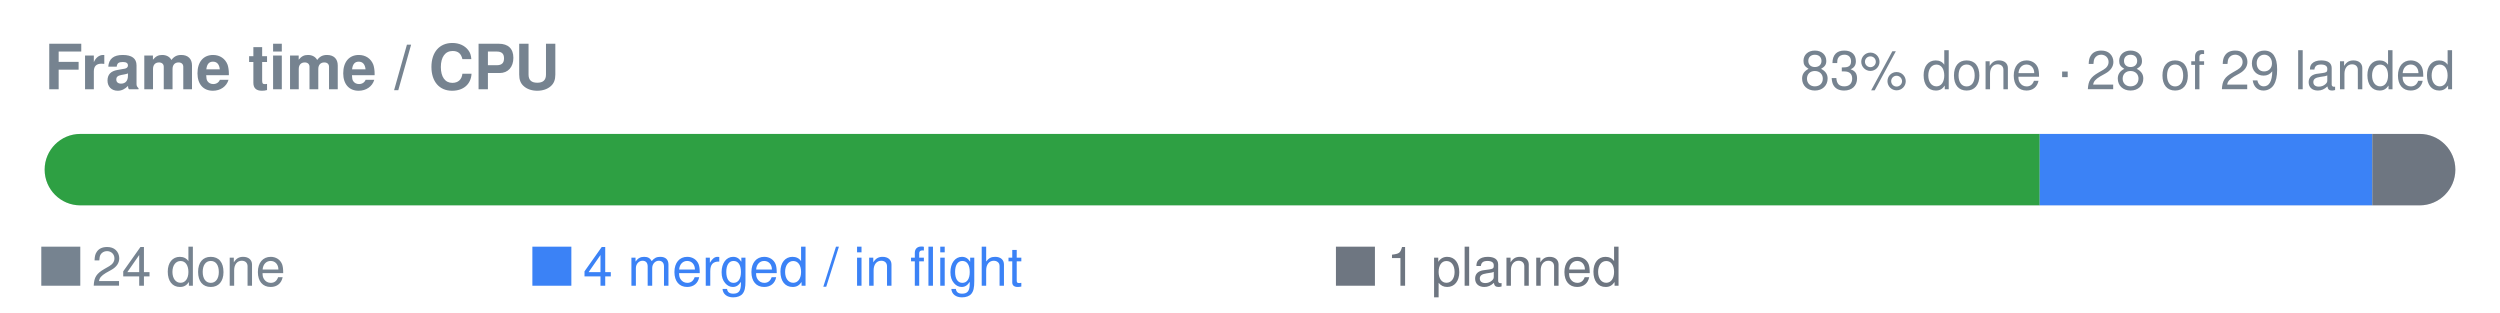
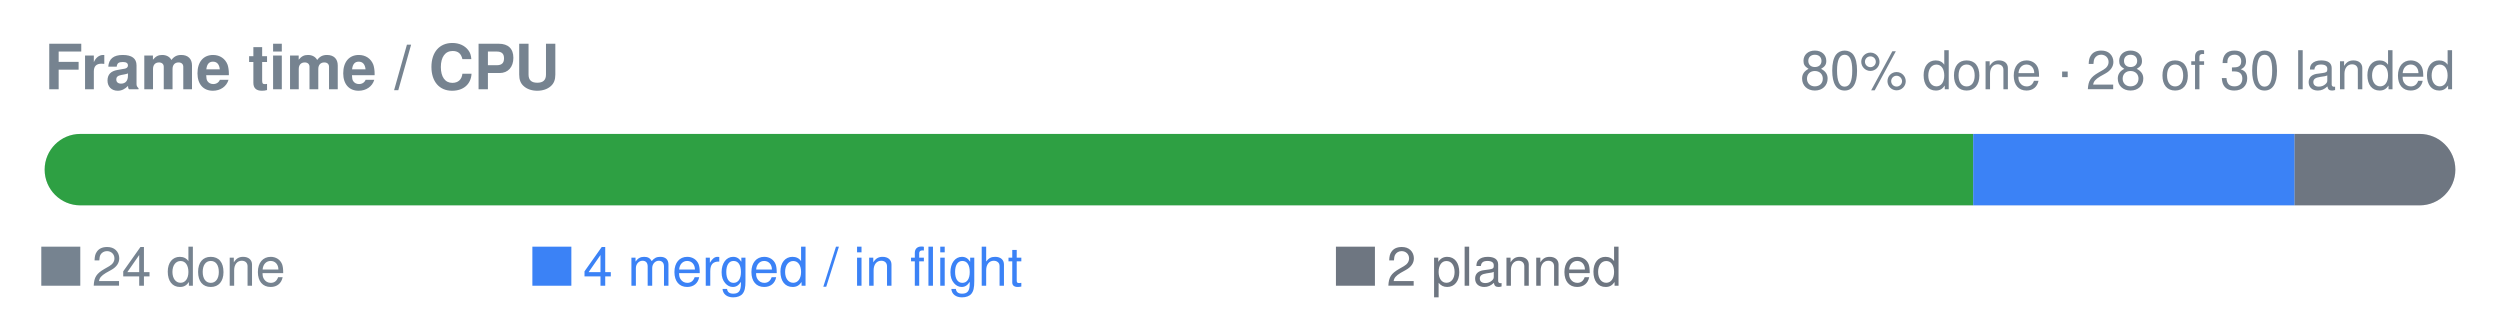
- <svg xmlns="http://www.w3.org/2000/svg" width="560" height="70" role="img" aria-label="Frame time / CPU: 83% done">
+ <svg xmlns="http://www.w3.org/2000/svg" width="560" height="70" role="img" aria-label="Frame time / CPU: 80% done">
  <style>text{font-family:-apple-system,Segoe UI,Helvetica,Arial,sans-serif;fill:#768390;font-size:12px} .t{fill:#768390;font-size:14px;font-weight:600}</style>
  <text class="t" x="10" y="20">Frame time / CPU</text>
-   <text x="550" y="20" text-anchor="end">83% done · 28 of 29 landed</text>
+   <text x="550" y="20" text-anchor="end">80% done · 28 of 30 landed</text>
  <rect x="10" y="30" width="540" height="16" rx="8" fill="#8c959f" fill-opacity="0.25" />
  <clipPath id="c">
    <rect x="10" y="30" width="540" height="16" rx="8" />
  </clipPath>
  <g clip-path="url(#c)">
-     <rect x="10.0" y="30" width="446.9" height="16" fill="#2ea043" />
-     <rect x="456.9" y="30" width="74.5" height="16" fill="#3b82f6" />
-     <rect x="531.4" y="30" width="18.6" height="16" fill="#6e7681" />
+     <rect x="10.0" y="30" width="432.0" height="16" fill="#2ea043" />
+     <rect x="442.0" y="30" width="72.0" height="16" fill="#3b82f6" />
+     <rect x="514.0" y="30" width="36.0" height="16" fill="#6e7681" />
  </g>
  <text x="10" y="64">■ 24 done</text>
  <text x="120" y="64" style="fill:#3b82f6">■ 4 merged / in flight</text>
-   <text x="300" y="64" style="fill:#6e7681">■ 1 planned</text>
+   <text x="300" y="64" style="fill:#6e7681">■ 2 planned</text>
</svg>
